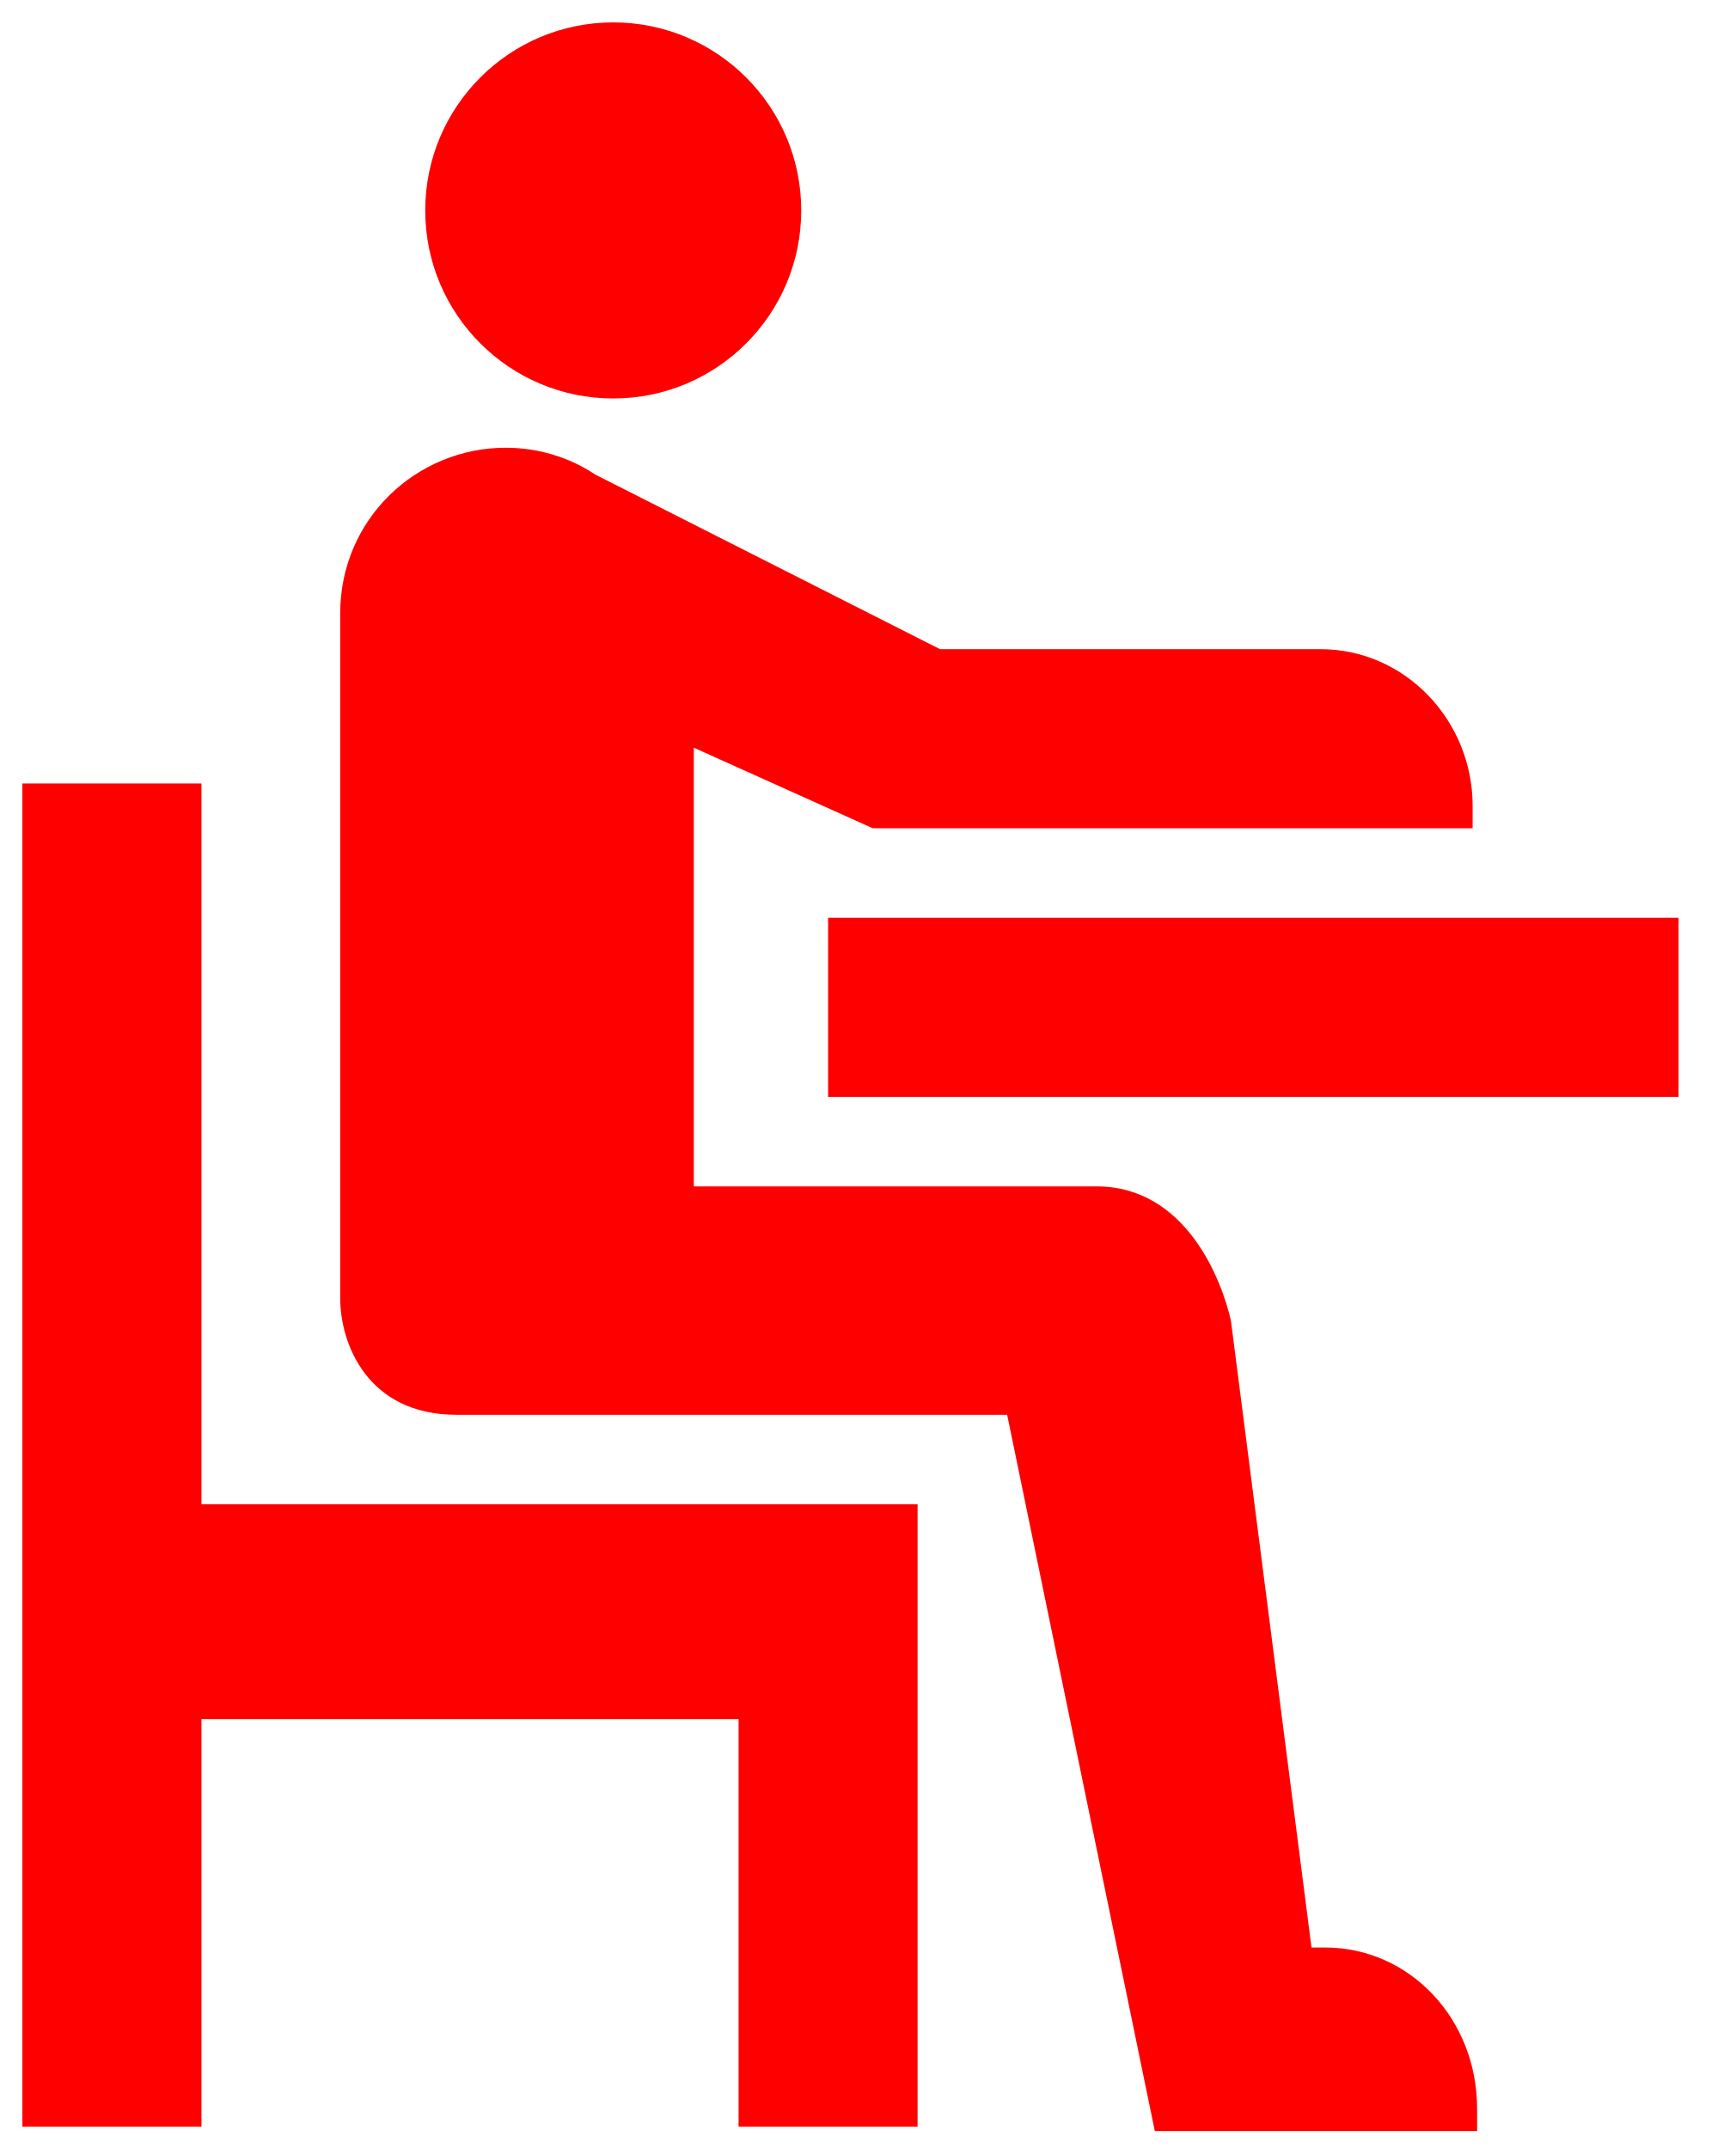
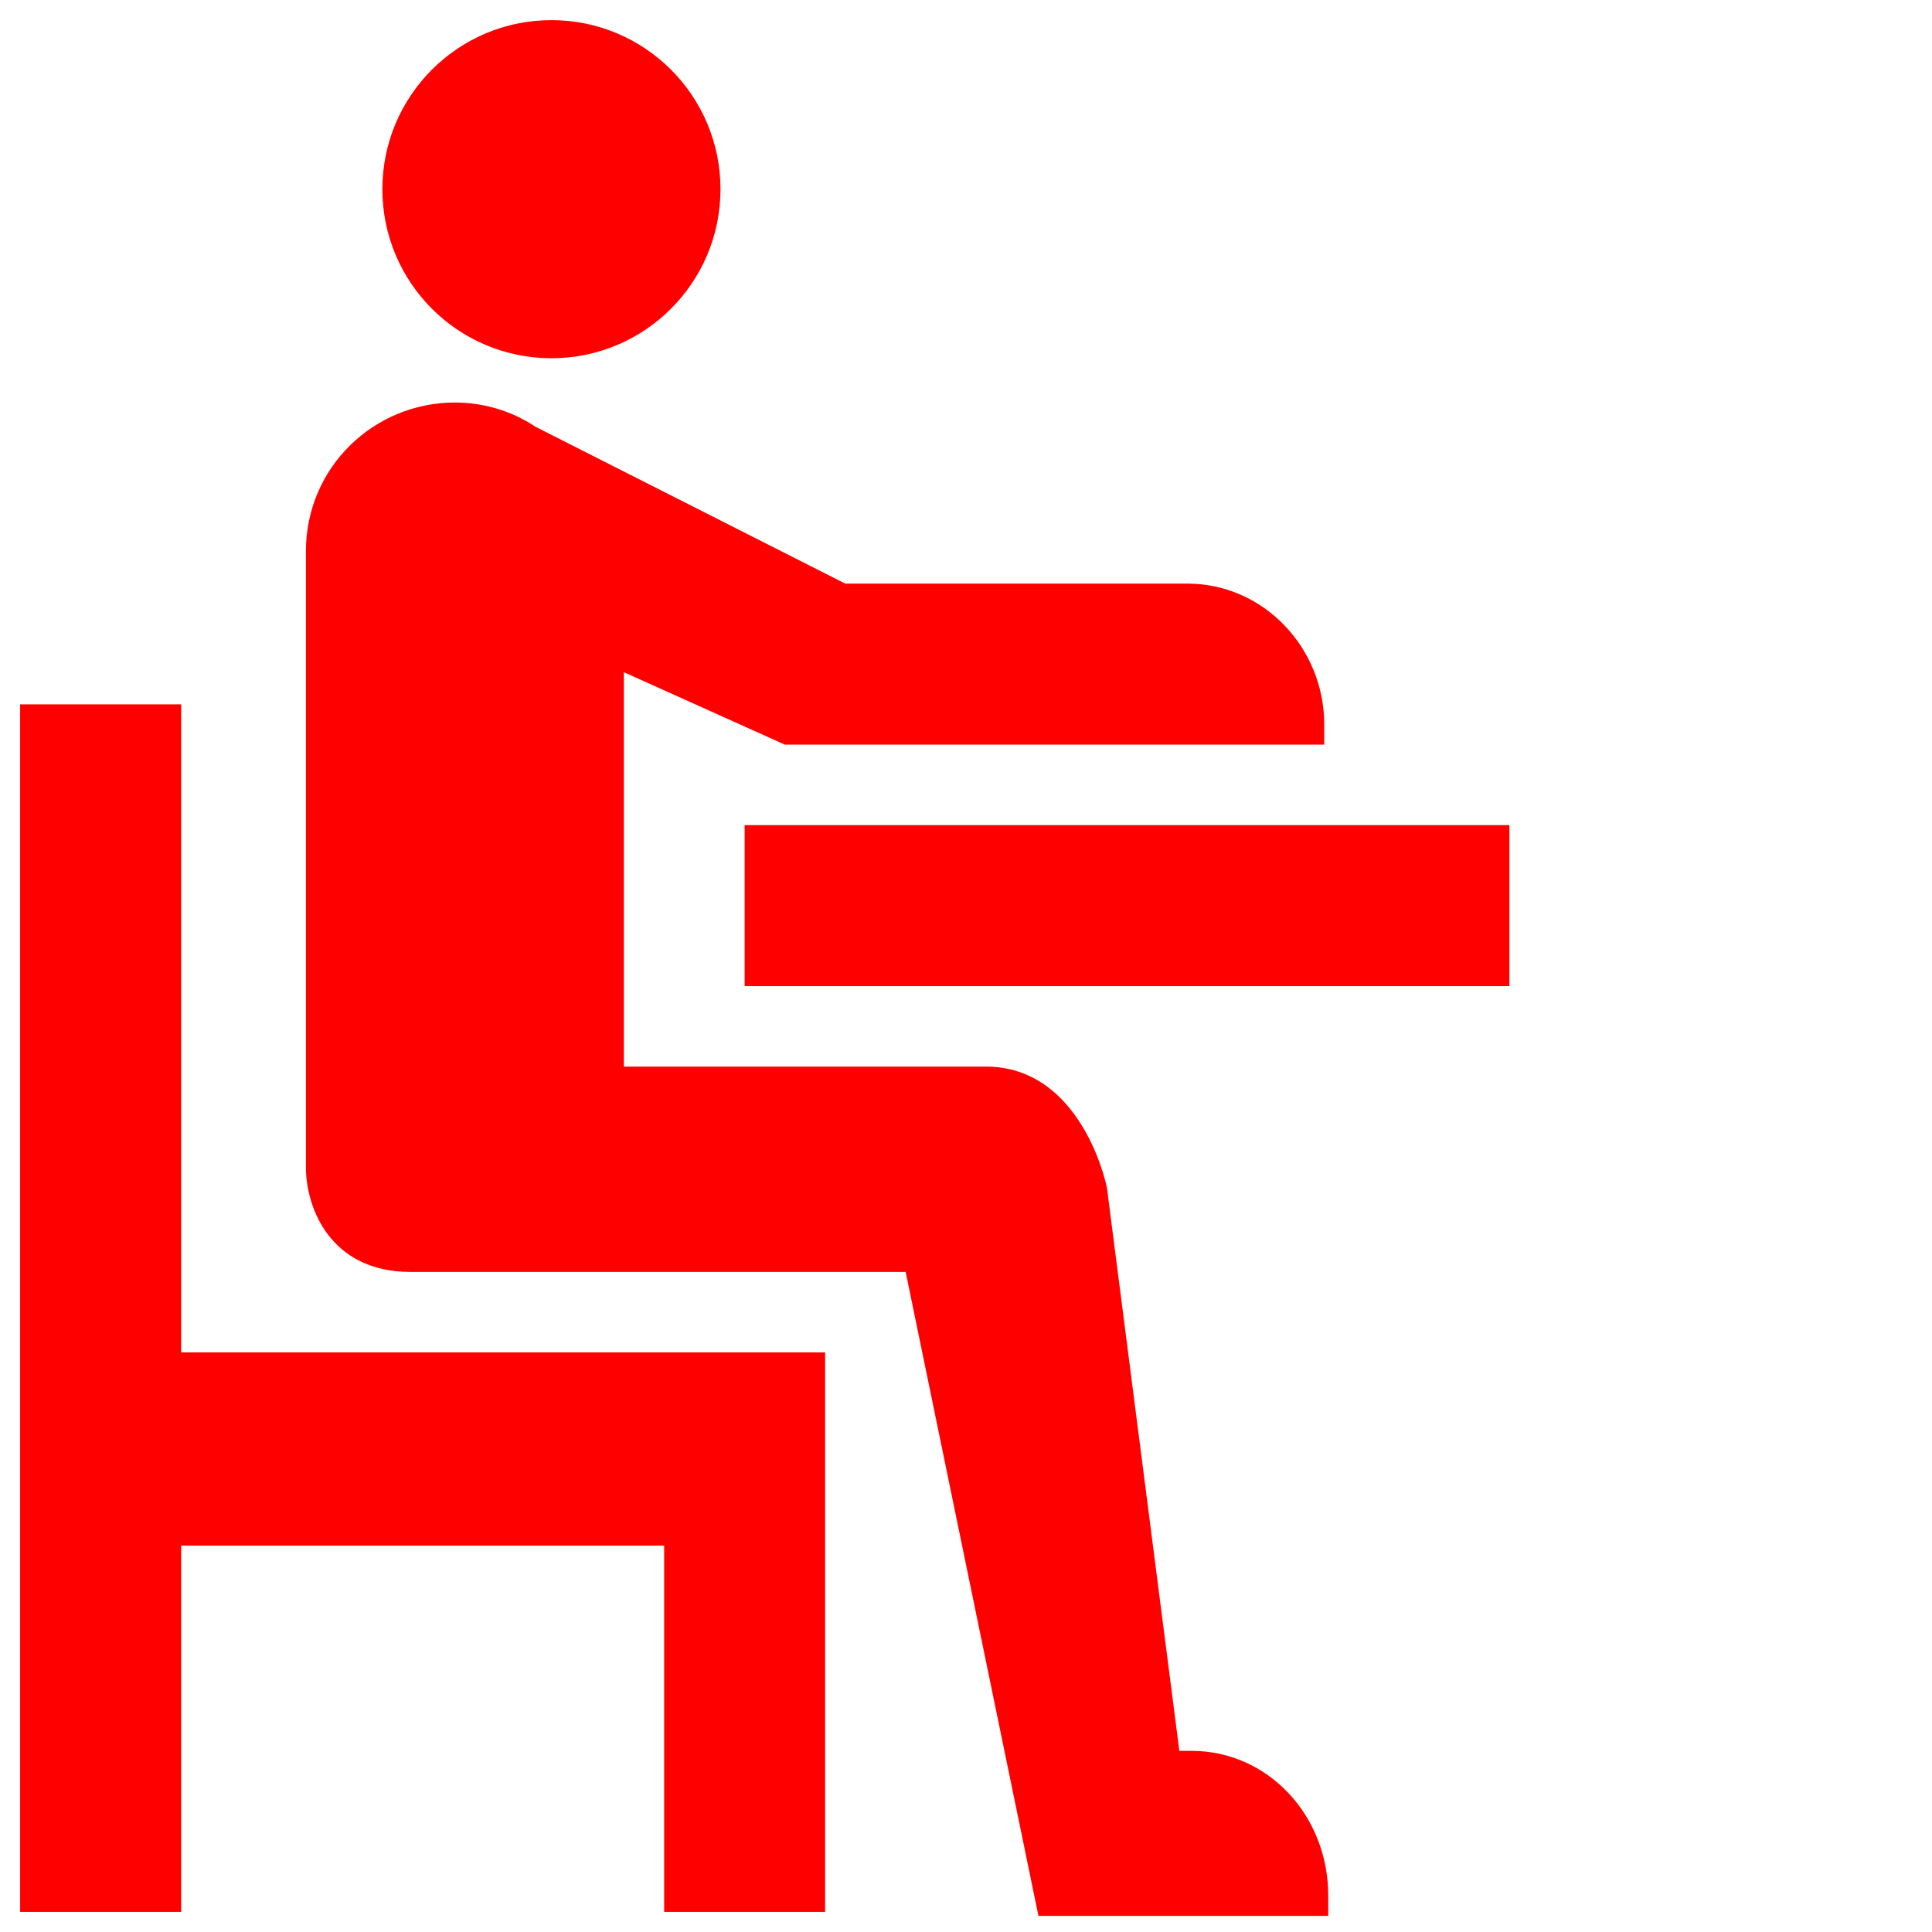
- <svg xmlns="http://www.w3.org/2000/svg" width="21px" height="26px" viewBox="0 0 21 26" version="1.1">
+ <svg xmlns="http://www.w3.org/2000/svg" width="26px" height="26px" viewBox="0 0 26 26" version="1.1">
  <defs />
  <g id="Dataportaal" stroke="none" stroke-width="1" fill="none" fill-rule="evenodd">
    <g id="Homepage---breed" transform="translate(-975, -677)" fill="#FF0000">
      <g id="themas" transform="translate(202, 505)">
        <g id="thema-copy-2" transform="translate(770, 165)">
          <g id="thema-onderwijs-jeugd" transform="translate(3, 7)">
            <rect id="Rectangle-path" x="10.021" y="11.104" width="10.292" height="2.167" />
            <circle id="Oval" cx="7.421" cy="2.546" r="2.275" />
            <path d="M16.033,23.562 L15.871,23.562 L14.896,15.979 C14.787,15.492 14.354,14.354 13.271,14.354 L8.396,14.354 L8.396,9.046 L10.562,10.021 L15.979,10.021 L15.979,10.021 L17.821,10.021 L17.821,9.75 C17.821,8.721 17.008,7.854 15.979,7.854 L15.979,7.854 L11.375,7.854 L7.204,5.742 L7.204,5.742 C6.879,5.525 6.5,5.417 6.121,5.417 C5.037,5.417 4.117,6.283 4.117,7.421 L4.117,7.421 L4.117,15.708 C4.117,16.25 4.442,17.117 5.525,17.117 L5.525,17.117 L12.188,17.117 L13.975,25.783 L14.137,25.783 L16.196,25.783 L17.875,25.783 L17.875,25.512 C17.875,24.429 17.062,23.562 16.033,23.562 Z" id="Shape" />
            <polygon id="Shape" points="2.438 18.2 2.438 9.479 0.271 9.479 0.271 25.729 2.438 25.729 2.438 20.8 8.938 20.8 8.938 25.729 11.104 25.729 11.104 18.2" />
          </g>
        </g>
      </g>
    </g>
  </g>
</svg>
